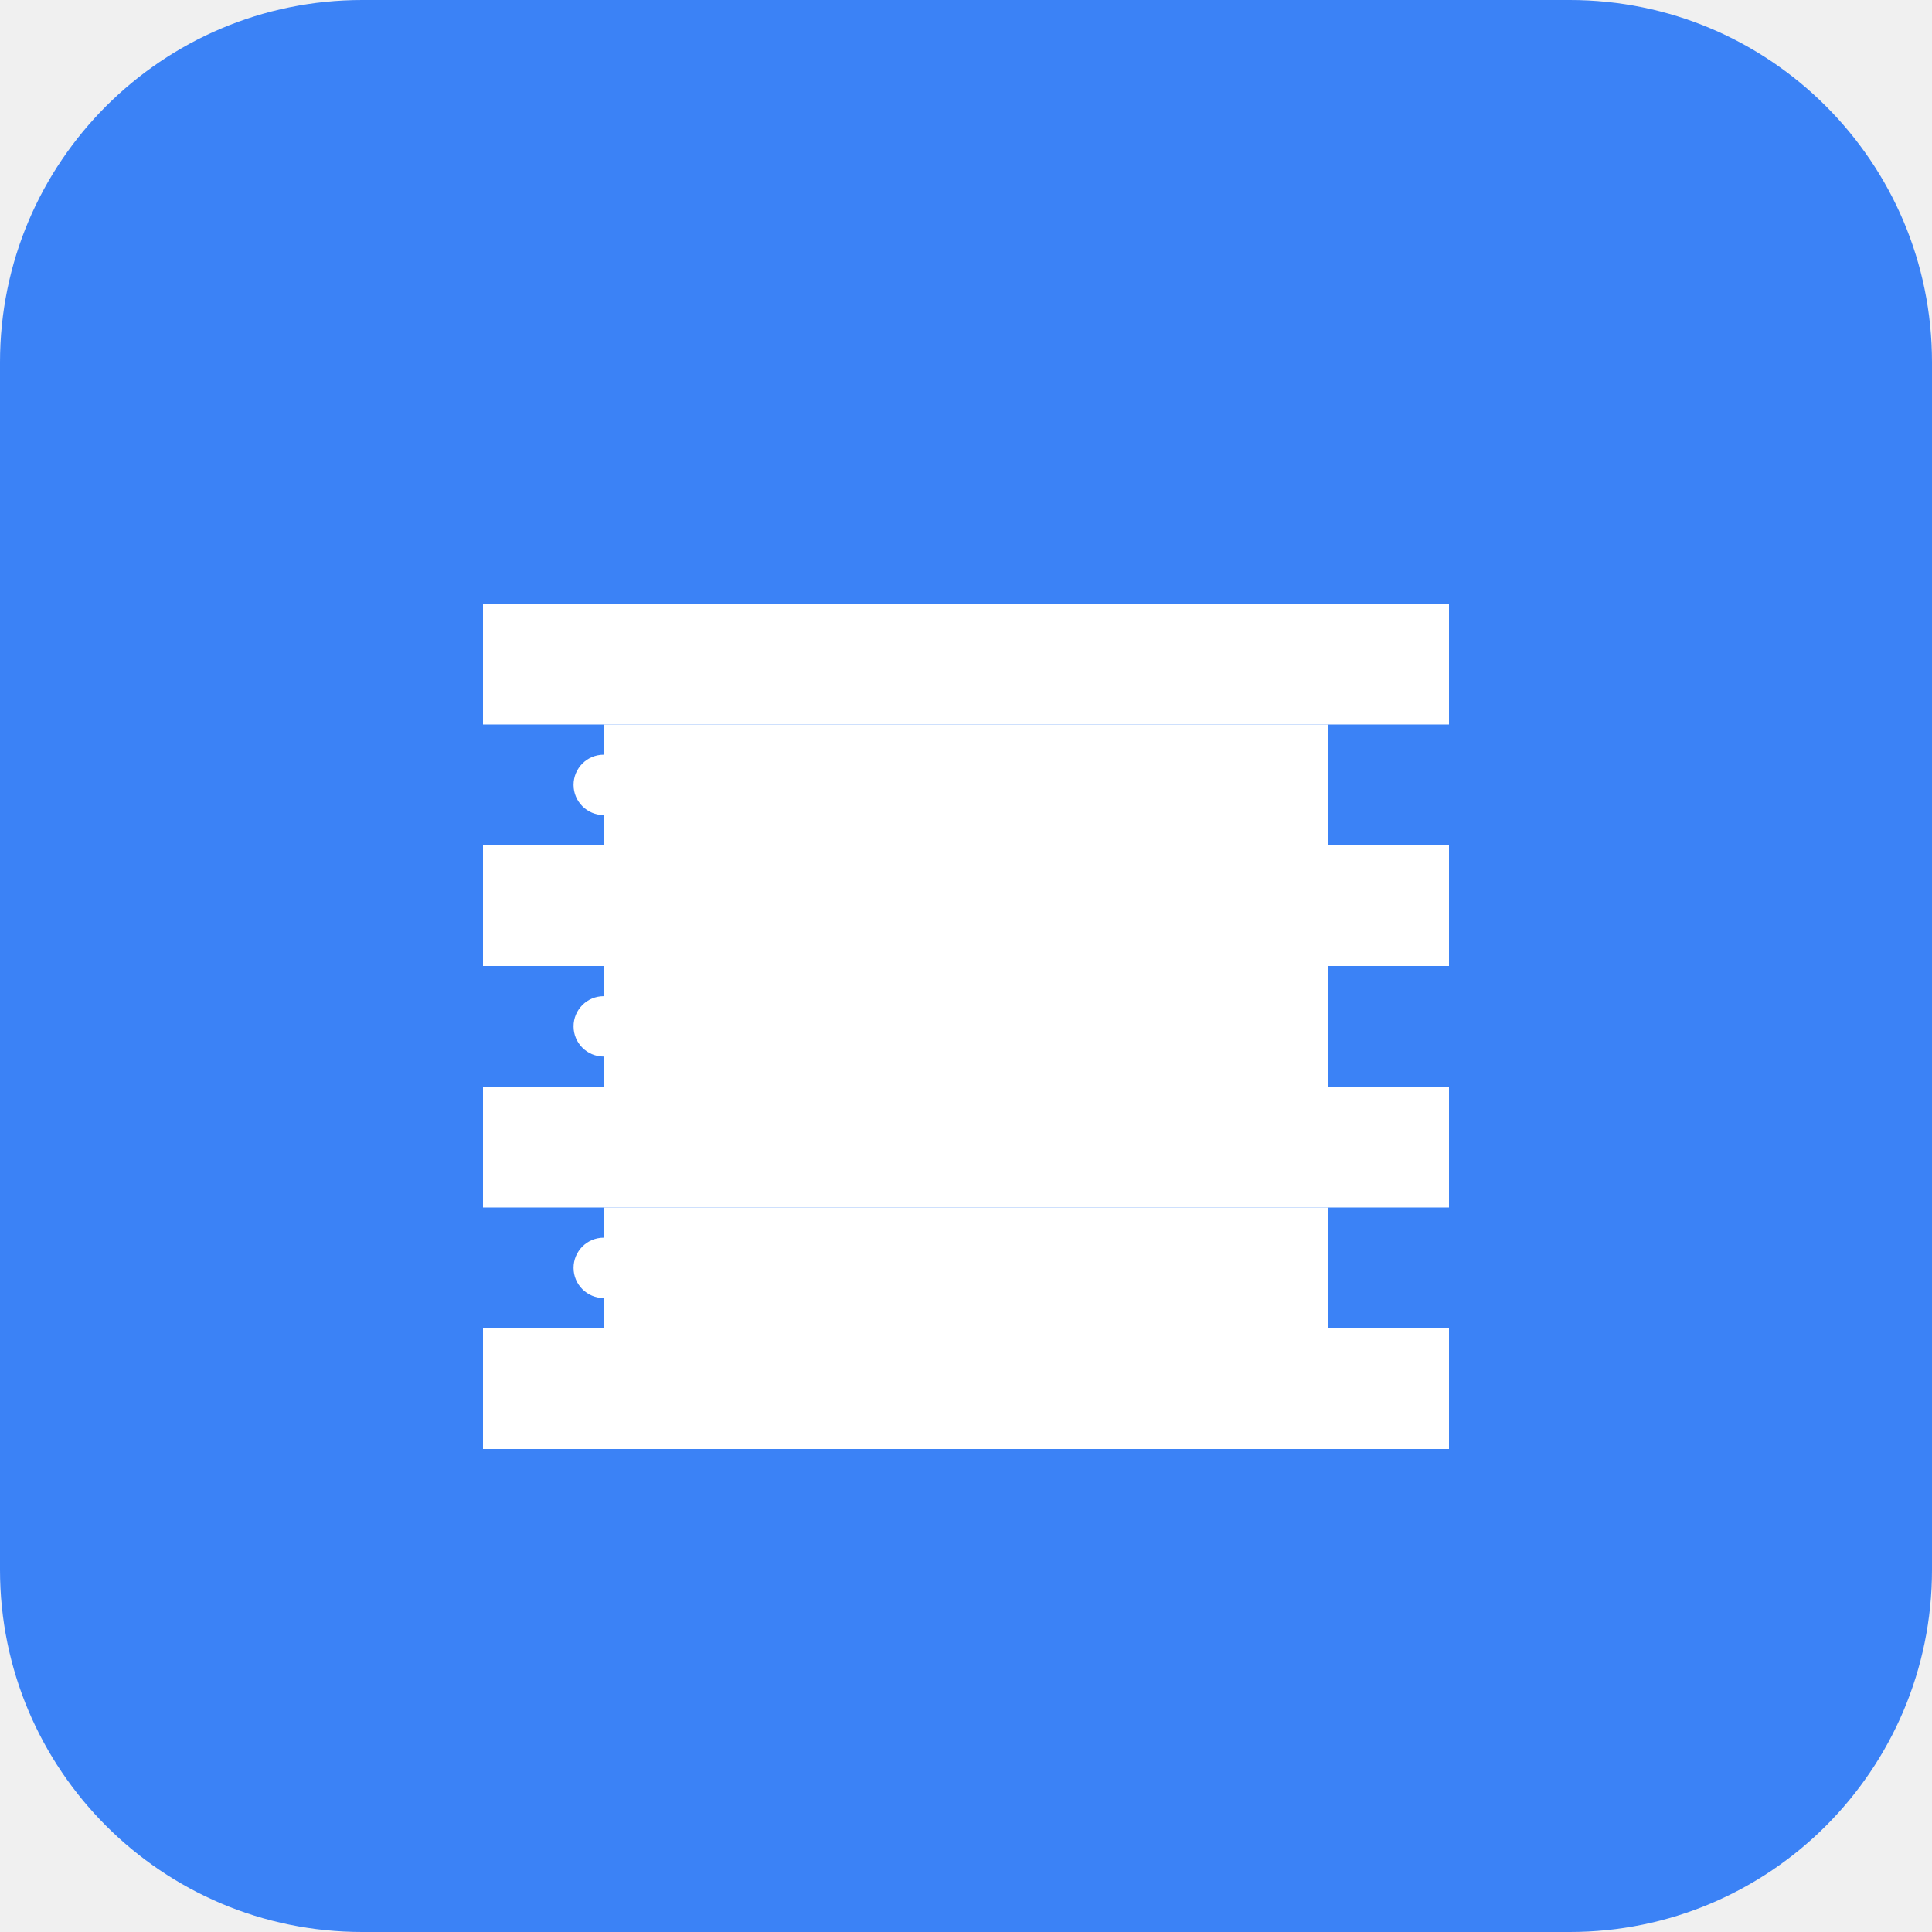
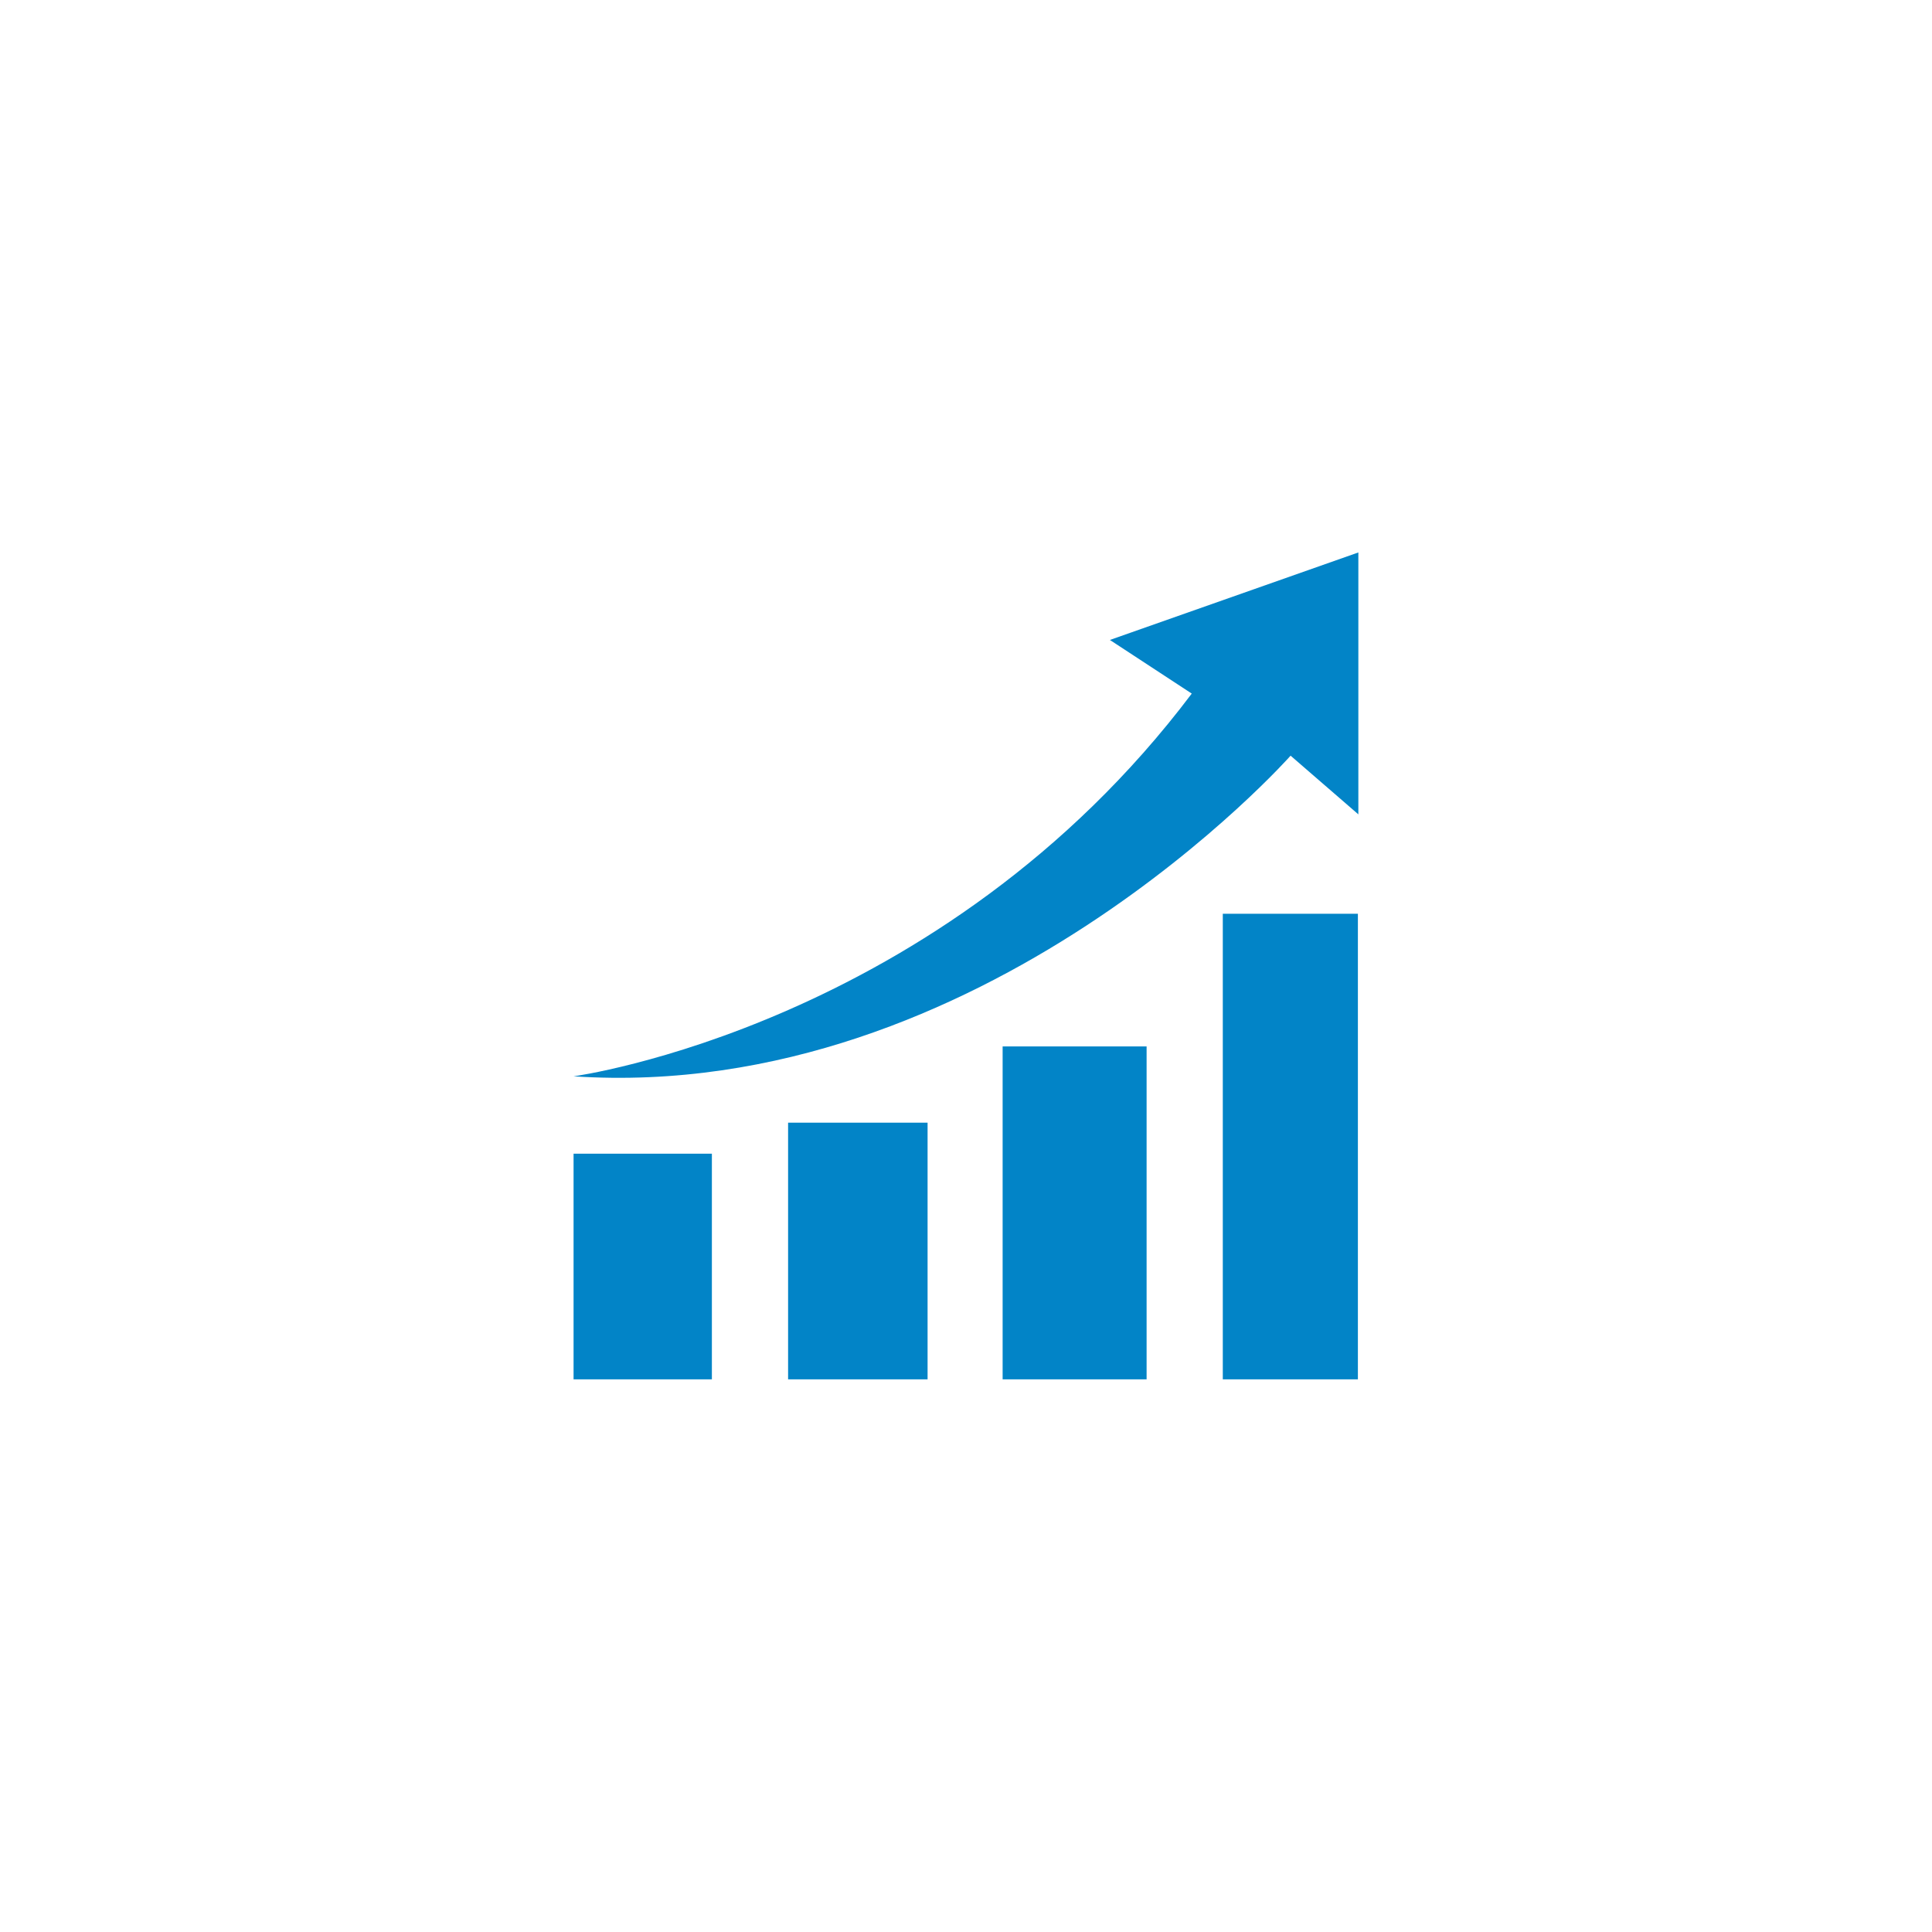
- <svg xmlns="http://www.w3.org/2000/svg" width="64" height="64" viewBox="0 0 64 64" fill="none">
-   <rect width="64" height="64" rx="12" fill="#3B82F6" />
-   <path d="M16 20H48V24H16V20ZM16 28H48V32H16V28ZM16 36H48V40H16V36ZM16 44H48V48H16V44Z" fill="white" />
-   <path d="M20 24H44V28H20V24ZM20 32H44V36H20V32ZM20 40H44V44H20V40Z" fill="white" />
-   <circle cx="20" cy="26" r="1" fill="white" />
-   <circle cx="20" cy="34" r="1" fill="white" />
-   <circle cx="20" cy="42" r="1" fill="white" />
+ <svg xmlns="http://www.w3.org/2000/svg" width="500" zoomAndPan="magnify" viewBox="0 0 375 375" height="500" preserveAspectRatio="xMidYMid meet" version="1.0">
+   <defs>
+     <clipPath id="a4be9ff9fa">
+       <path d="M 111.316 223 L 139 223 L 139 267.73 L 111.316 267.73 Z M 111.316 223 " clip-rule="nonzero" />
+     </clipPath>
+     <clipPath id="ab63e10c95">
+       <path d="M 152 217 L 181 217 L 181 267.73 L 152 267.73 Z M 152 217 " clip-rule="nonzero" />
+     </clipPath>
+     <clipPath id="b45193c764">
+       <path d="M 194 203 L 223 203 L 223 267.73 L 194 267.73 Z M 194 203 " clip-rule="nonzero" />
+     </clipPath>
+     <clipPath id="2c9720581a">
+       <path d="M 237 177 L 263.566 177 L 263.566 267.73 L 237 267.73 Z M 237 177 " clip-rule="nonzero" />
+     </clipPath>
+     <clipPath id="e25edac9c6">
+       <path d="M 111.316 107.23 L 263.566 107.23 L 263.566 210 L 111.316 210 Z M 111.316 107.23 " clip-rule="nonzero" />
+     </clipPath>
+   </defs>
+   <rect x="-37.5" width="450" fill="#ffffff" y="-37.5" height="450" fill-opacity="1" />
+   <rect x="-37.5" width="450" fill="#ffffff" y="-37.5" height="450" fill-opacity="1" />
+   <g clip-path="url(#a4be9ff9fa)">
+     <path fill="#0284c7" d="M 111.328 223.934 L 138.176 223.934 L 138.176 267.766 L 111.328 267.766 Z M 111.328 223.934 " fill-opacity="1" fill-rule="nonzero" />
+   </g>
+   <g clip-path="url(#ab63e10c95)">
+     <path fill="#0284c7" d="M 152.969 267.766 L 152.969 217.906 L 180.043 217.906 L 180.043 267.766 Z M 152.969 267.766 " fill-opacity="1" fill-rule="nonzero" />
+   </g>
+   <g clip-path="url(#b45193c764)">
+     <path fill="#0284c7" d="M 194.609 203.109 L 222.555 203.109 L 222.555 267.766 L 194.609 267.766 Z M 194.609 203.109 " fill-opacity="1" fill-rule="nonzero" />
+   </g>
+   <g clip-path="url(#2c9720581a)">
+     <path fill="#0284c7" d="M 237.344 177.363 L 263.648 177.363 L 263.648 267.766 L 237.344 267.766 Z M 237.344 177.363 " fill-opacity="1" fill-rule="nonzero" />
+   </g>
+   <g clip-path="url(#e25edac9c6)">
+     <path fill="#0284c7" d="M 111.328 208.914 C 111.328 208.914 182.555 199.297 231.32 134.625 L 215.43 124.215 L 263.656 107.23 L 263.656 158.07 L 250.504 146.676 C 250.504 146.676 190.773 214.16 111.328 208.914 Z M 111.328 208.914 " fill-opacity="1" fill-rule="nonzero" />
+   </g>
</svg>
